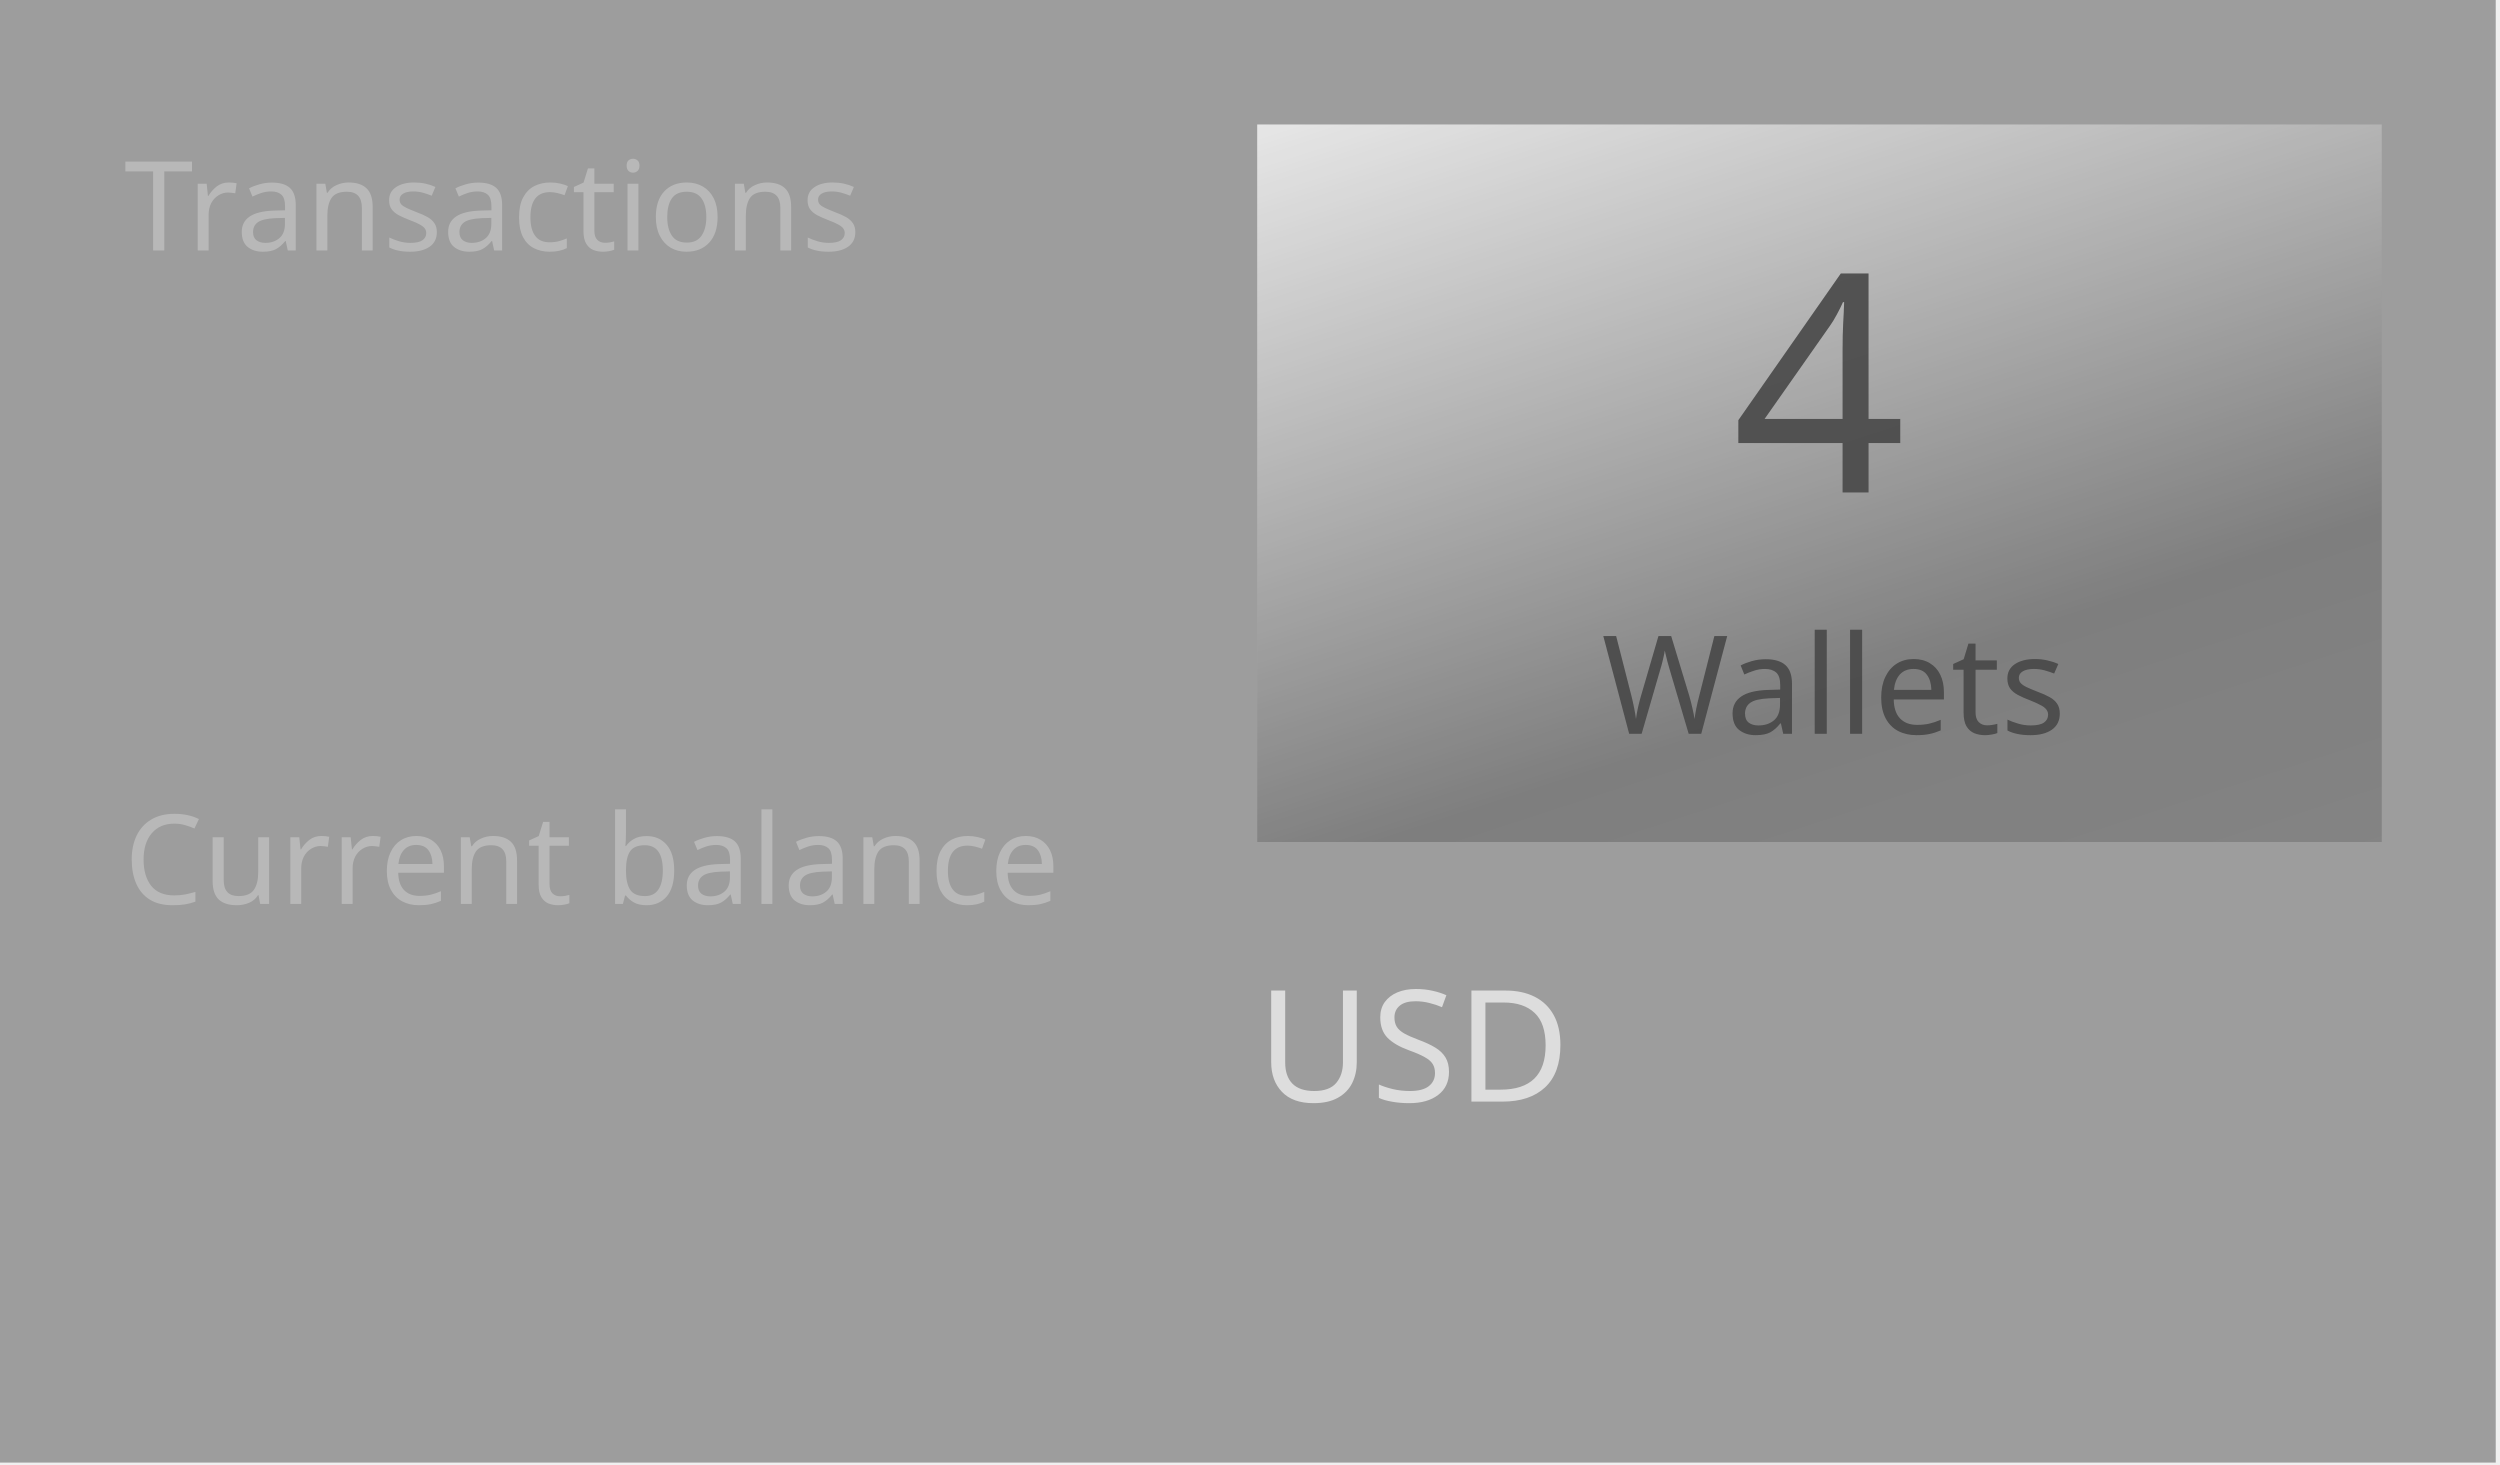
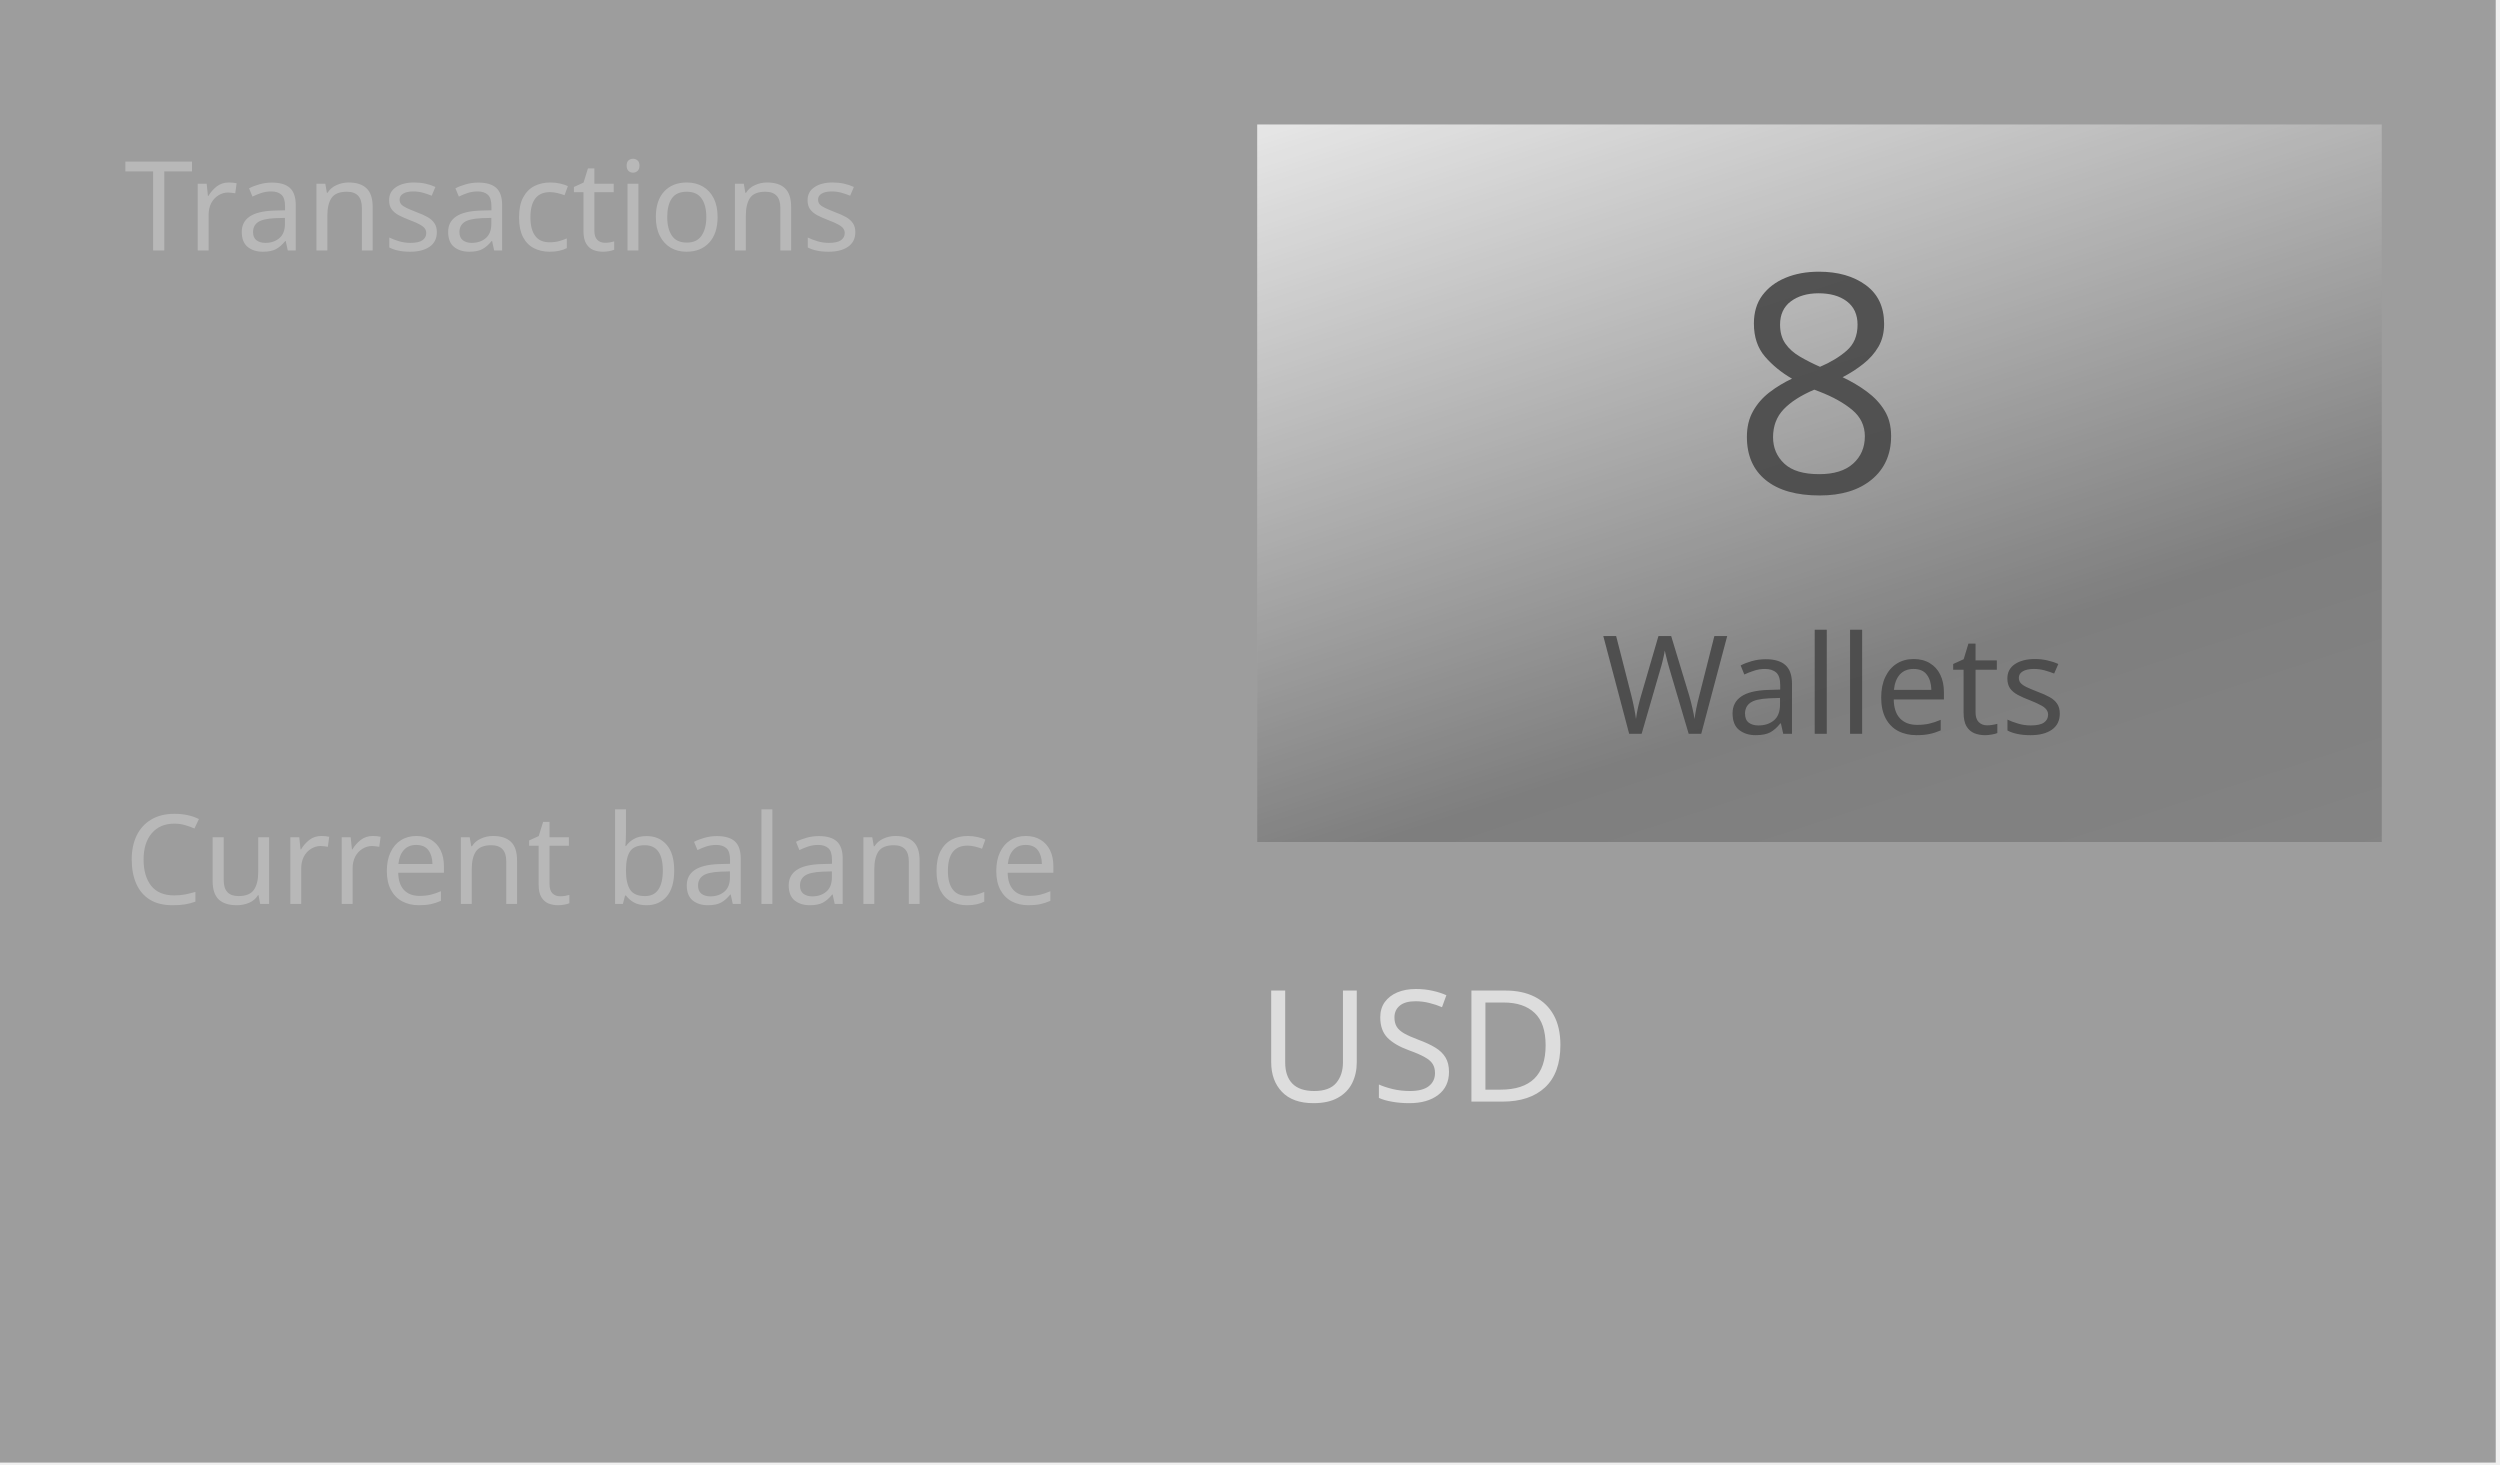
- <svg xmlns="http://www.w3.org/2000/svg" viewBox="0 0 401.685 235.29">
-   <defs>
-     <style>
+ <svg xmlns="http://www.w3.org/2000/svg" viewBox="0 0 401.685 235.29" version="1.1" id="svg31">
+   <defs id="defs11">
+     <style id="style2">
      .cls-1 {
        fill: rgba(1,1,1,0.82);
      }

      .cls-1, .cls-5 {
        opacity: 0.42;
      }

      .cls-2 {
        opacity: 0.8;
        fill: url(#linear-gradient);
      }

      .cls-3, .cls-4 {
        fill: #484848;
        opacity: 0.91;
      }

      .cls-3 {
        font-size: 22px;
      }

      .cls-3, .cls-4, .cls-5, .cls-6 {
        font-family: SegoeUI, Segoe UI;
      }

      .cls-4 {
        font-size: 49px;
      }

      .cls-5 {
        fill: rgba(255,255,255,0.66);
        font-size: 20px;
      }

      .cls-6 {
        fill: #fff;
        font-size: 25px;
        opacity: 0.65;
      }
    </style>
    <linearGradient id="linear-gradient" y1="-0.044" x2="0.807" y2="1.533" gradientUnits="objectBoundingBox">
-       <stop offset="0" stop-color="#fff" />
-       <stop offset="0.552" stop-color="#777" />
-       <stop offset="1" stop-color="#848484" />
+       <stop offset="0" stop-color="#fff" id="stop4" />
+       <stop offset="0.552" stop-color="#777" id="stop6" />
+       <stop offset="1" stop-color="#848484" id="stop8" />
    </linearGradient>
  </defs>
  <g id="Group_1960" data-name="Group 1960" transform="translate(-594.003 -120)">
    <rect id="Rectangle_138" data-name="Rectangle 138" class="cls-1" width="401" height="235" transform="translate(594.003 120)" />
    <rect id="Rectangle_1472" data-name="Rectangle 1472" class="cls-2" width="180.685" height="115.29" transform="translate(796.003 140)" />
    <text id="Wallets" class="cls-3" transform="translate(851.347 237.905)">
-       <tspan x="0" y="0">Wallets</tspan>
+       <tspan x="0" y="0" id="tspan15">Wallets</tspan>
    </text>
-     <text id="_4" data-name="4" class="cls-4" transform="translate(872.277 199.124)">
-       <tspan x="0" y="0">4</tspan>
+     <text id="_4" data-name="4" class="cls-4" transform="translate(872.277,199.124)" style="font-size:49px;font-family:SegoeUI, 'Segoe UI';opacity:0.91;fill:#484848">
+       <tspan x="0" y="0" id="tspan18">8</tspan>
    </text>
    <text id="Transactions" class="cls-5" transform="translate(613.947 160.243)">
-       <tspan x="0" y="0">Transactions</tspan>
+       <tspan x="0" y="0" id="tspan21">Transactions</tspan>
    </text>
    <text id="Current_balance" data-name="Current balance" class="cls-5" transform="translate(613.947 265.243)">
-       <tspan x="0" y="0">Current balance</tspan>
+       <tspan x="0" y="0" id="tspan24">Current balance</tspan>
    </text>
    <text id="USD" class="cls-6" transform="translate(796 297)">
-       <tspan x="0" y="0">USD</tspan>
+       <tspan x="0" y="0" id="tspan27">USD</tspan>
    </text>
  </g>
</svg>
